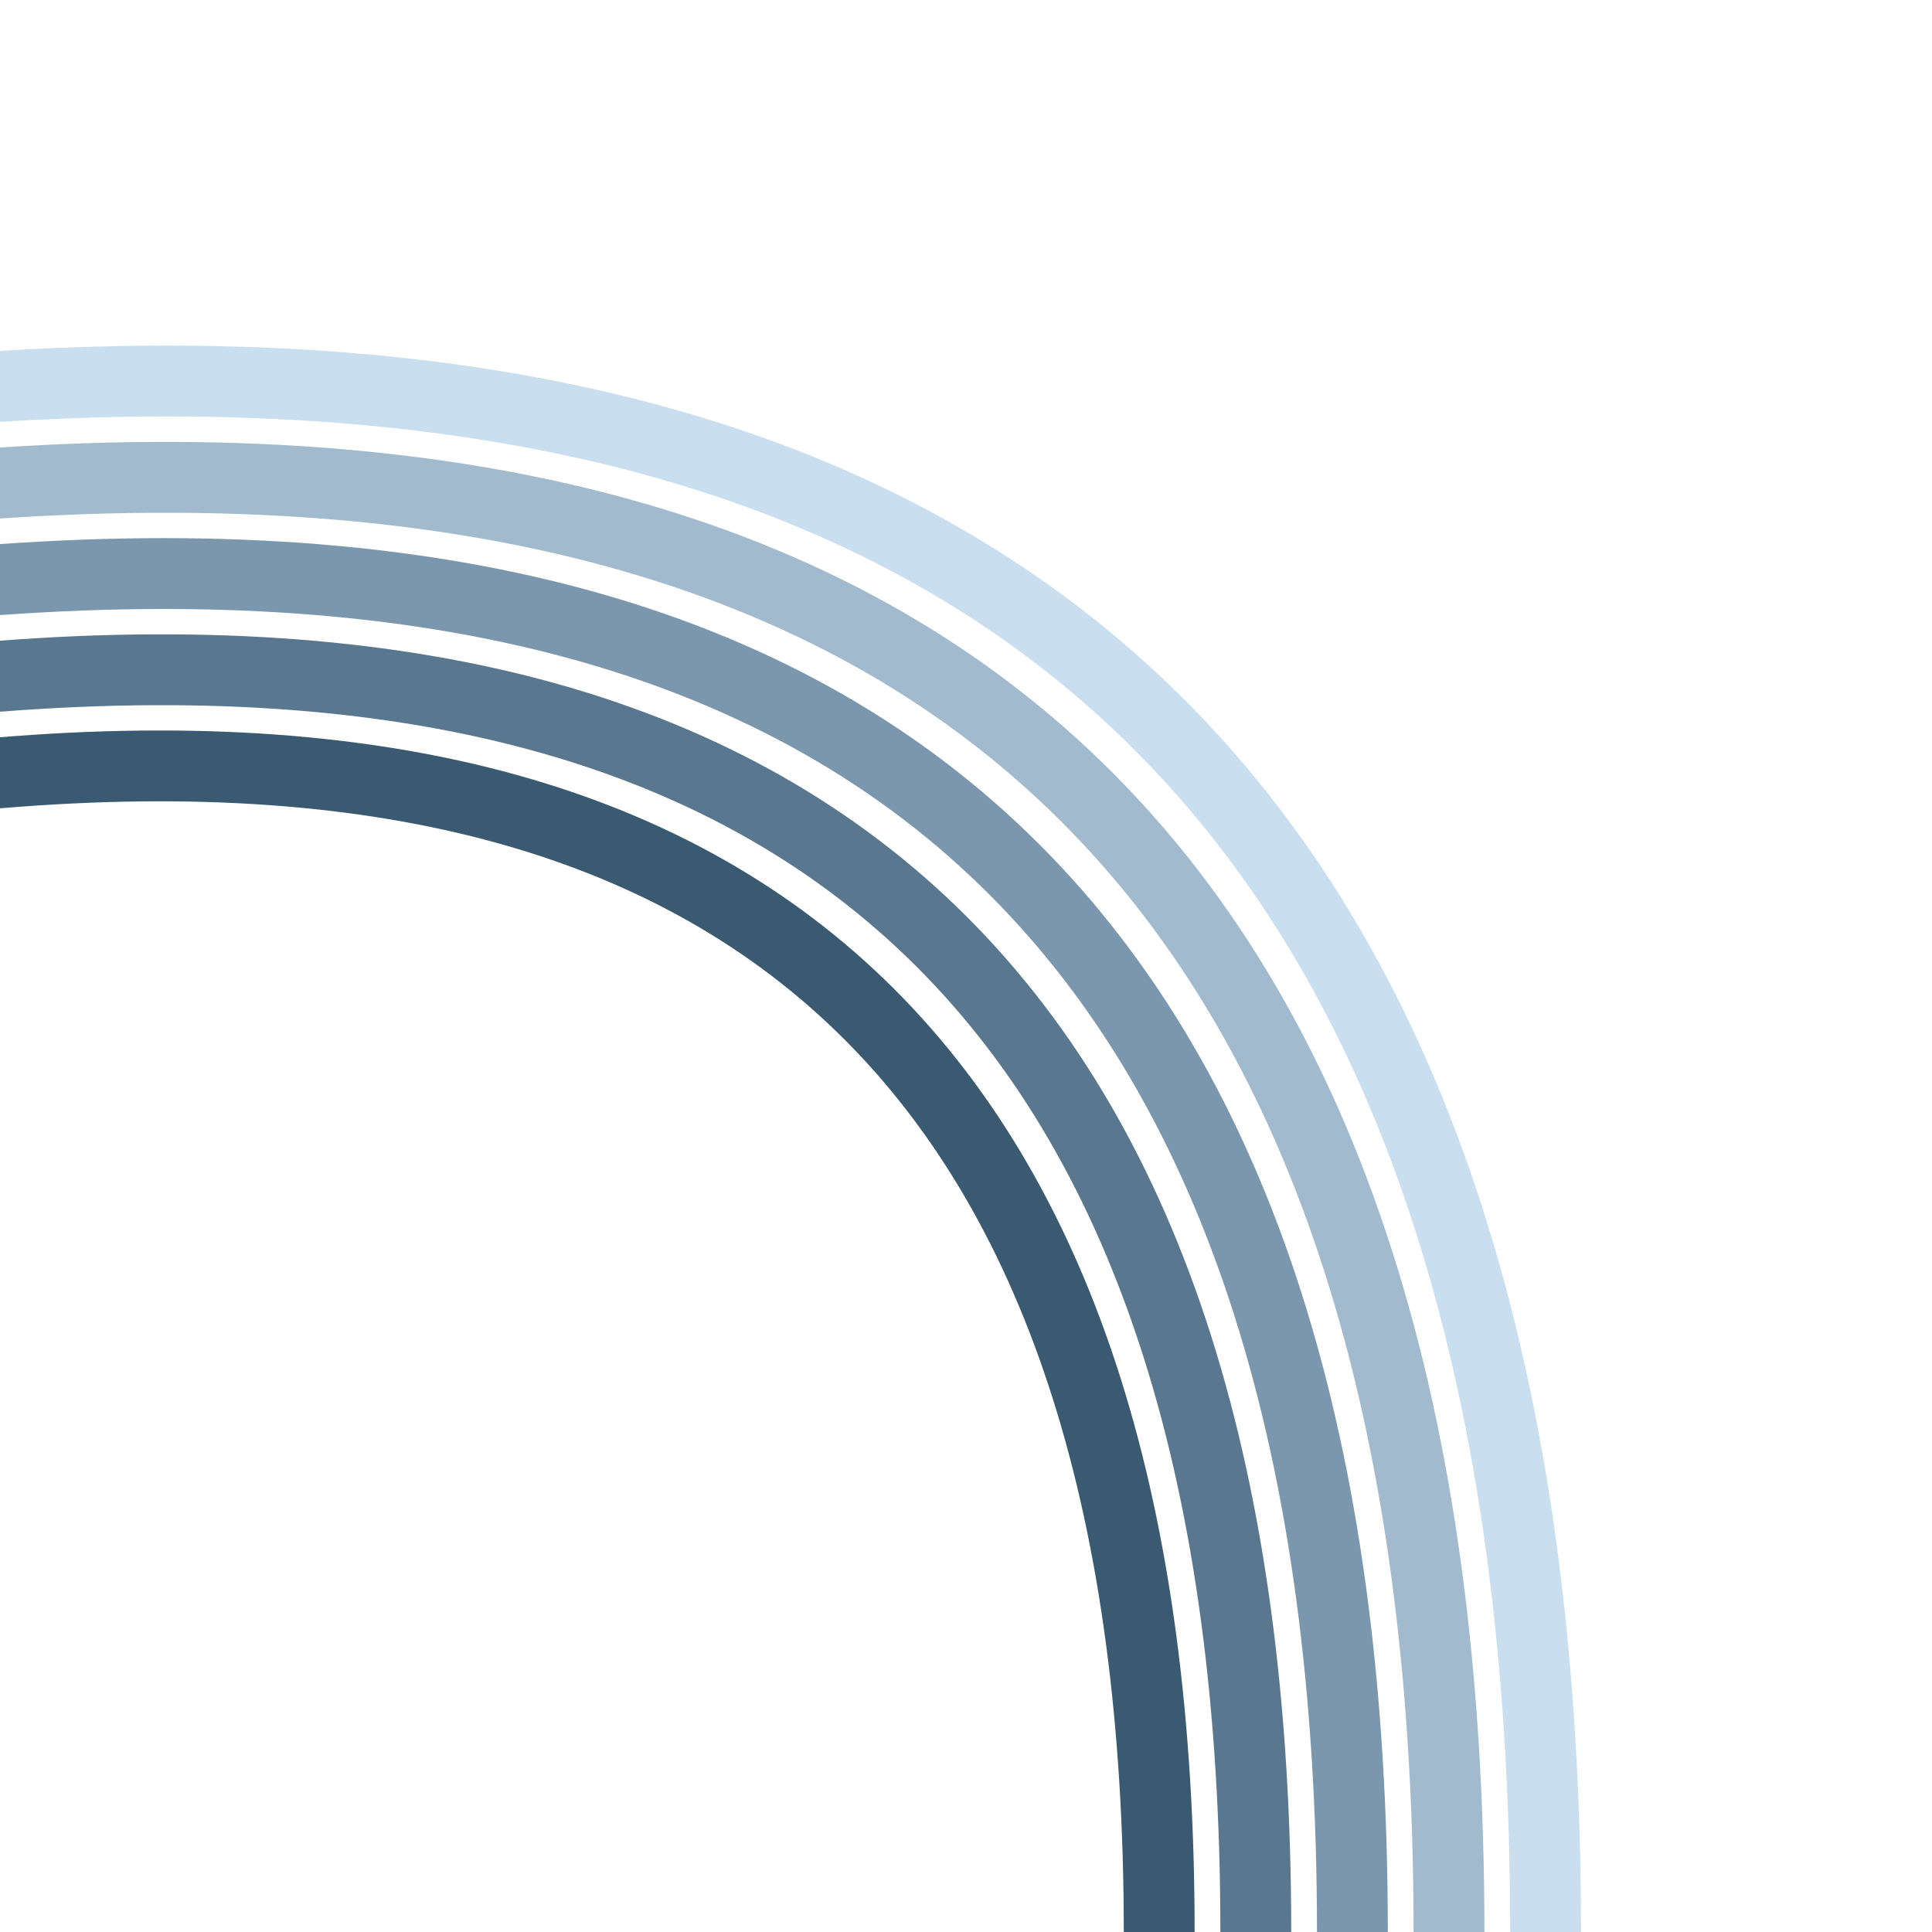
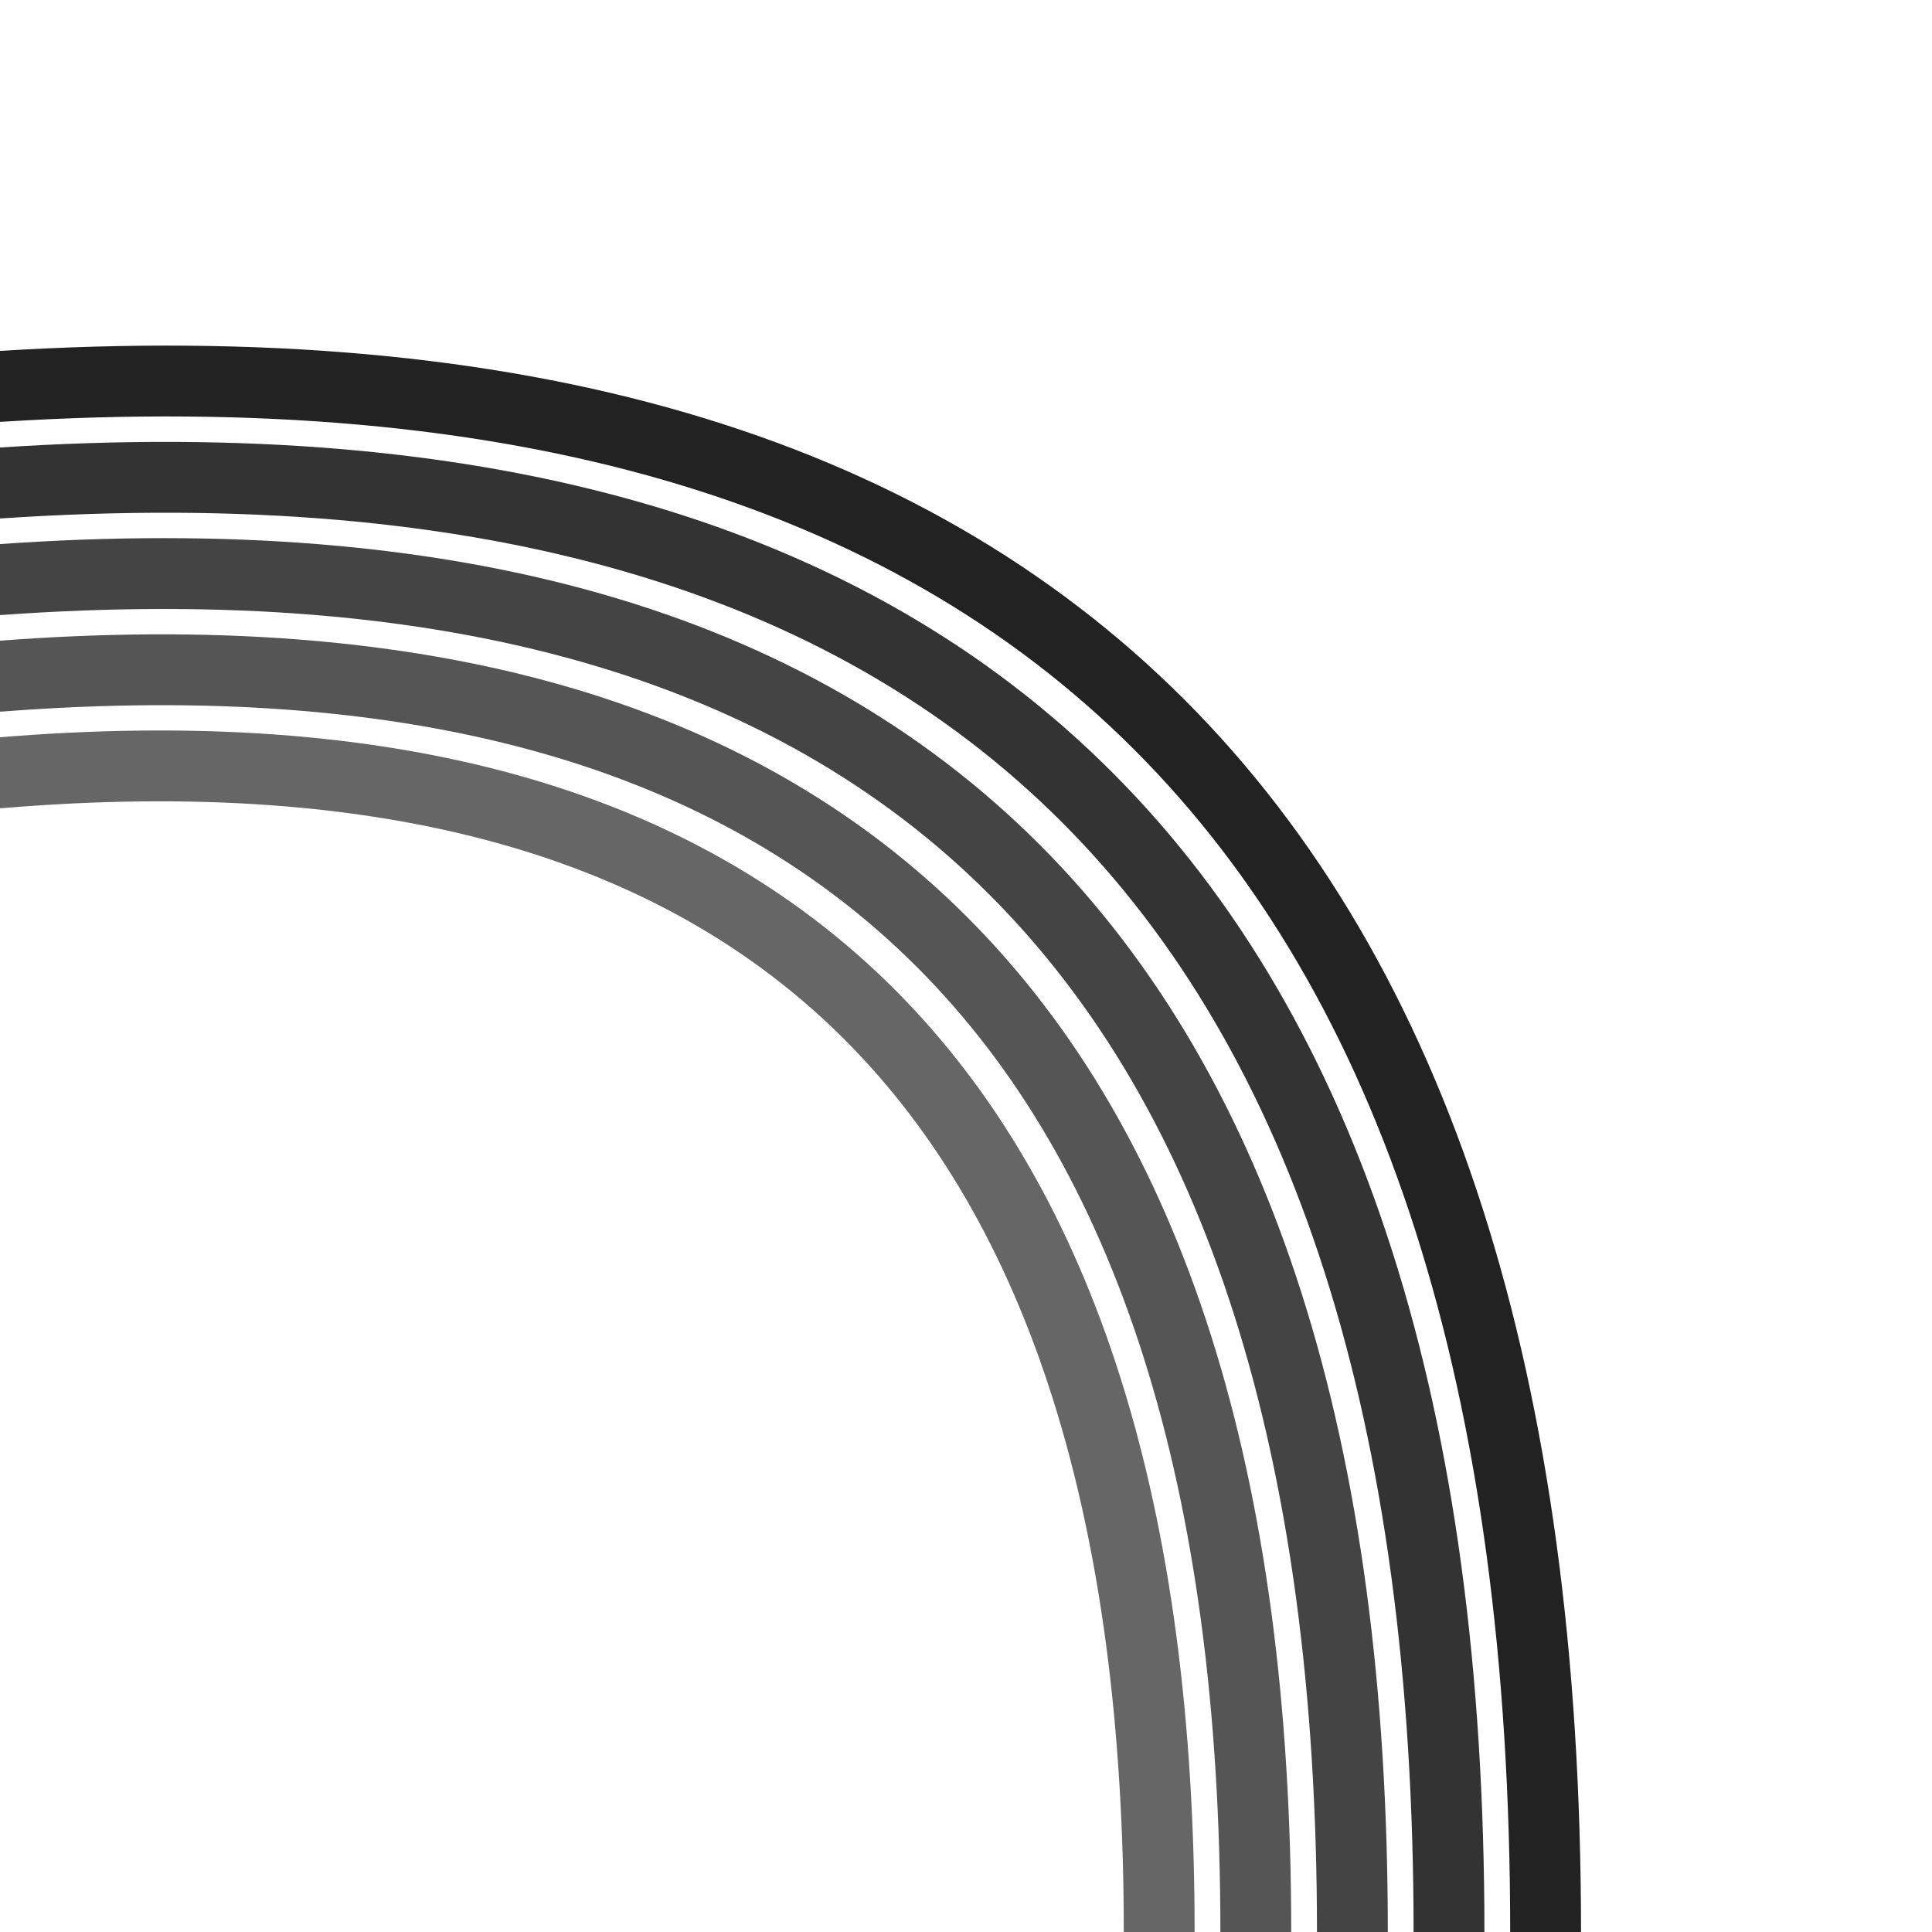
<svg xmlns="http://www.w3.org/2000/svg" class="vector fh" width="300px" height="300px" baseProfile="full" version="1.1" style="width: 300px; height: 300px; stroke: rgb(0, 0, 0); stroke-width: 11; fill: none; stroke-linecap: round;">
  <g transform="translate(0,0)">
-     <path d="M0,60 Q240,45 240,300" stroke="#c9deef" />
-     <path d="M0,75 Q225,60 225,300" stroke="#a1bace" />
-     <path d="M0,90 Q210,75 210,300" stroke="#7b97ad" />
-     <path d="M0,105 Q195,90 195,300" stroke="#59778e" />
-     <path d="M0,120 Q180,105 180,300" stroke="#3a5a72" />
+     <path d="M0,60 Q240,45 240,300" stroke="#222222" />
+     <path d="M0,75 Q225,60 225,300" stroke="#333333" />
+     <path d="M0,90 Q210,75 210,300" stroke="#444444" />
+     <path d="M0,105 Q195,90 195,300" stroke="#555555" />
+     <path d="M0,120 Q180,105 180,300" stroke="#666666" />
  </g>
  <g>
    <path d="M0,0" transform="" />
  </g>
</svg>
